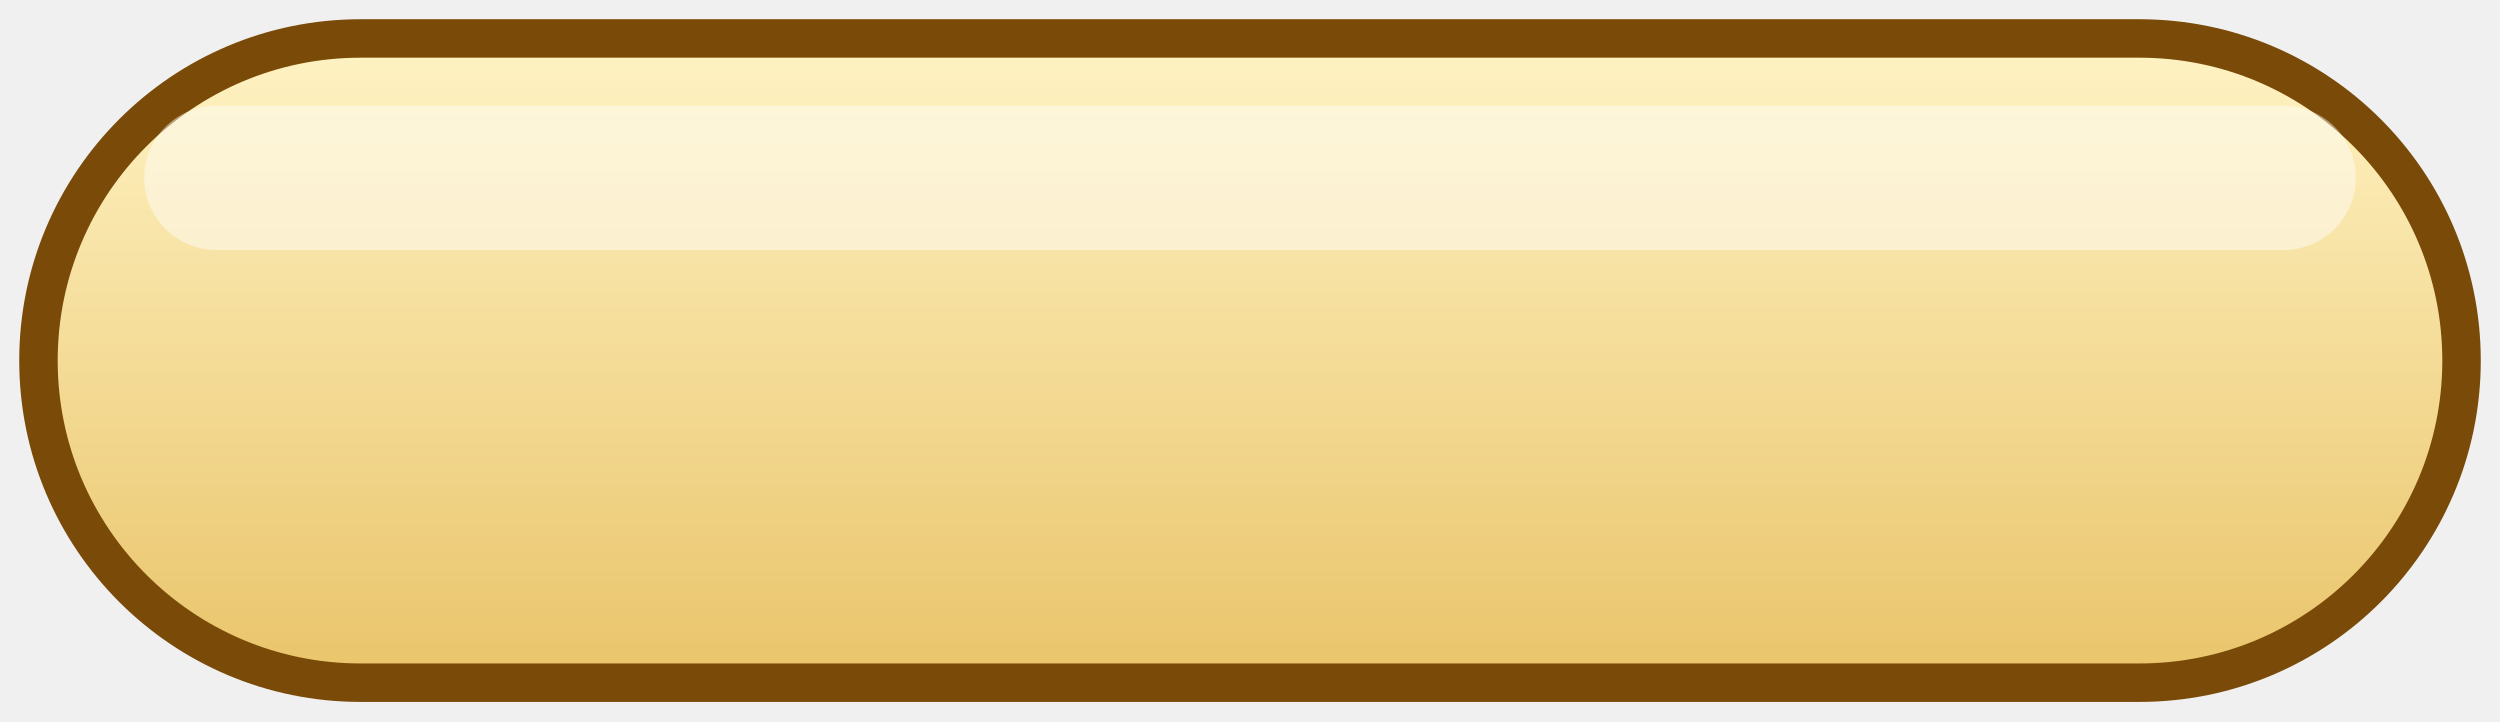
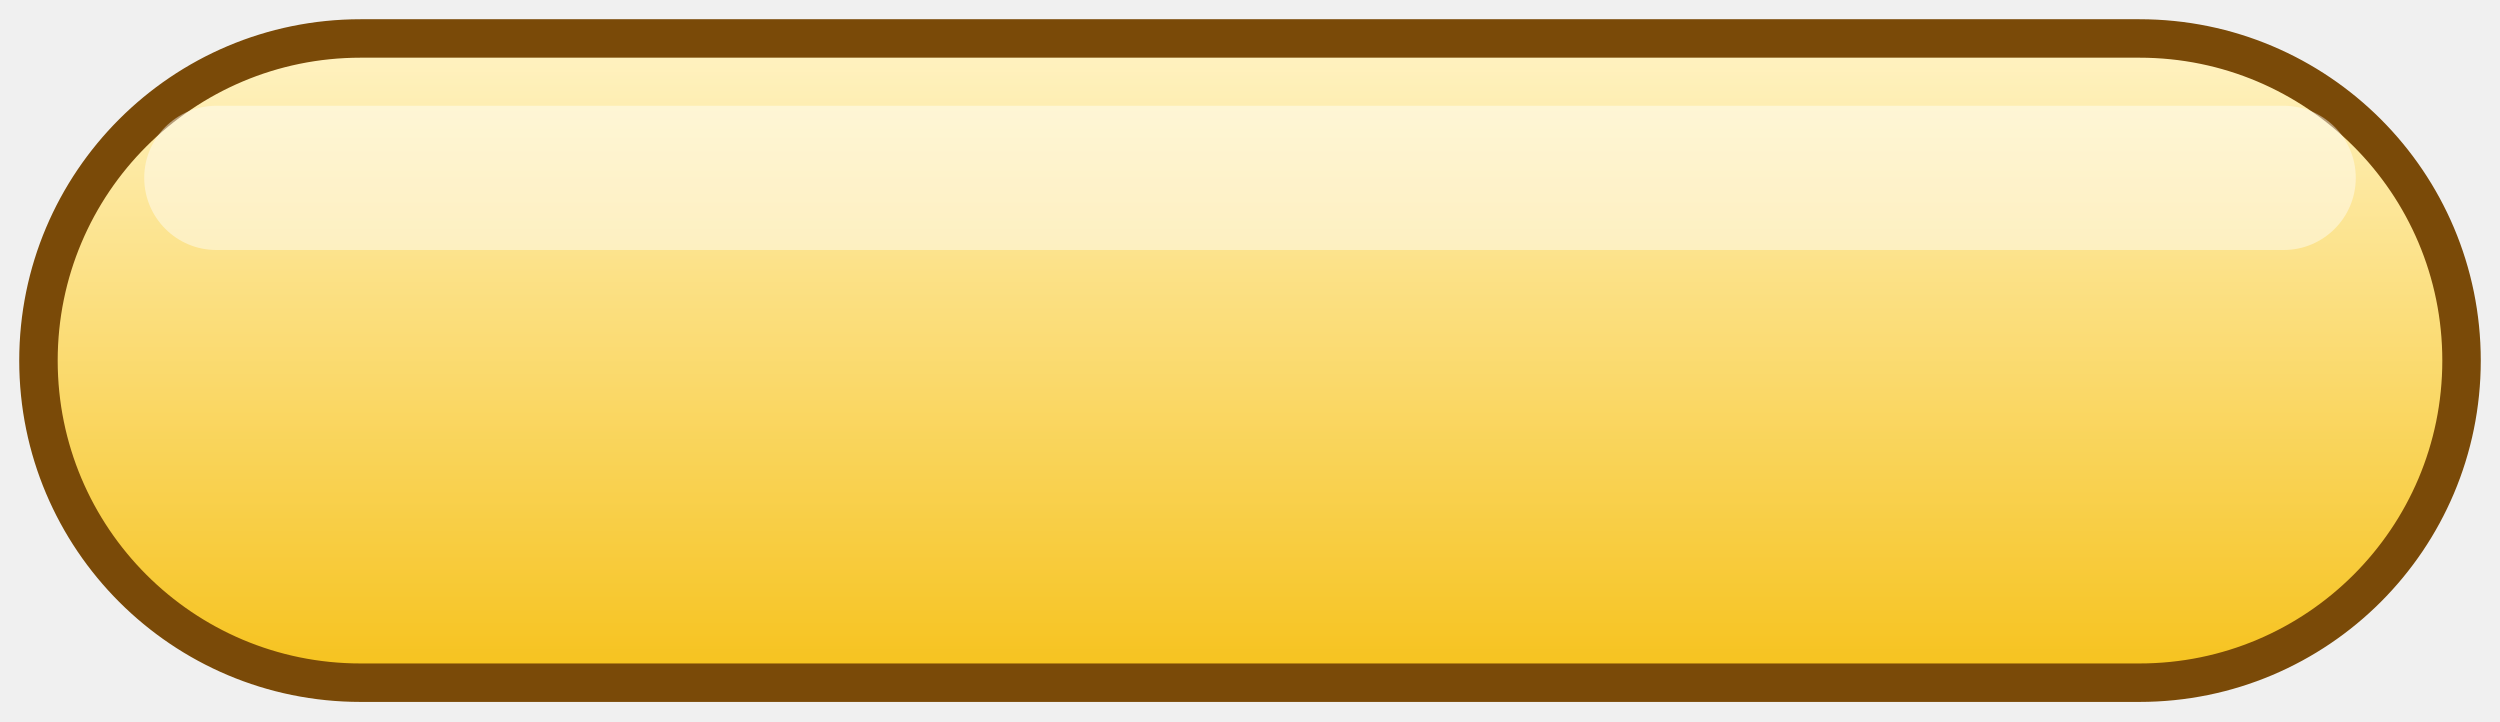
<svg xmlns="http://www.w3.org/2000/svg" viewBox="0 0 520 150" width="520" height="150">
  <defs>
    <radialGradient id="gJade" cx="40%" cy="32%" r="75%">
-       <stop offset="0" stop-color="#3fd0a9" />
-       <stop offset="1" stop-color="#14564b" />
+       <stop offset="0" stop-color="#9be564" />
+       <stop offset="1" stop-color="#1f6b25" />
    </radialGradient>
    <radialGradient id="gRed" cx="40%" cy="32%" r="75%">
      <stop offset="0" stop-color="#ff9a7a" />
      <stop offset="1" stop-color="#a3271f" />
    </radialGradient>
    <radialGradient id="gBlue" cx="40%" cy="32%" r="75%">
      <stop offset="0" stop-color="#9fd4ff" />
      <stop offset="1" stop-color="#1f5fa3" />
    </radialGradient>
    <radialGradient id="gGold" cx="40%" cy="32%" r="75%">
      <stop offset="0" stop-color="#ffe08a" />
      <stop offset="1" stop-color="#b06a00" />
    </radialGradient>
    <radialGradient id="gDark" cx="40%" cy="32%" r="75%">
      <stop offset="0" stop-color="#2c4a45" />
      <stop offset="1" stop-color="#0d1b1a" />
    </radialGradient>
    <radialGradient id="gPurple" cx="40%" cy="32%" r="75%">
      <stop offset="0" stop-color="#c9a2ff" />
      <stop offset="1" stop-color="#4a2a8a" />
    </radialGradient>
    <linearGradient id="lGold" x1="0" y1="0" x2="0" y2="1">
      <stop offset="0" stop-color="#fff3c4" />
-       <stop offset="1" stop-color="#e9c46a" />
+       <stop offset="1" stop-color="#f6c21c" />
    </linearGradient>
    <linearGradient id="lJade" x1="0" y1="0" x2="0" y2="1">
-       <stop offset="0" stop-color="#1f6f62" />
-       <stop offset="1" stop-color="#103a34" />
+       <stop offset="0" stop-color="#22402a" />
+       <stop offset="1" stop-color="#12241a" />
    </linearGradient>
    <linearGradient id="lBlade" x1="0" y1="0" x2="0" y2="1">
-       <stop offset="0" stop-color="#e8fff8" />
-       <stop offset="1" stop-color="#6fcfb6" />
+       <stop offset="0" stop-color="#ffd9c9" />
+       <stop offset="1" stop-color="#e23a1e" />
    </linearGradient>
    <linearGradient id="lSky" x1="0" y1="0" x2="0" y2="1">
-       <stop offset="0" stop-color="#bfe3d6" />
-       <stop offset="1" stop-color="#f4f1e0" />
+       <stop offset="0" stop-color="#2a1f4a" />
+       <stop offset="1" stop-color="#5a4a8f" />
    </linearGradient>
  </defs>
  <rect x="8" y="8" width="504" height="134" rx="67" fill="url(#lGold)" stroke="#7a4a08" stroke-width="8" />
  <rect x="30" y="22" width="460" height="30" rx="15" fill="#fff" opacity=".45" />
</svg>
